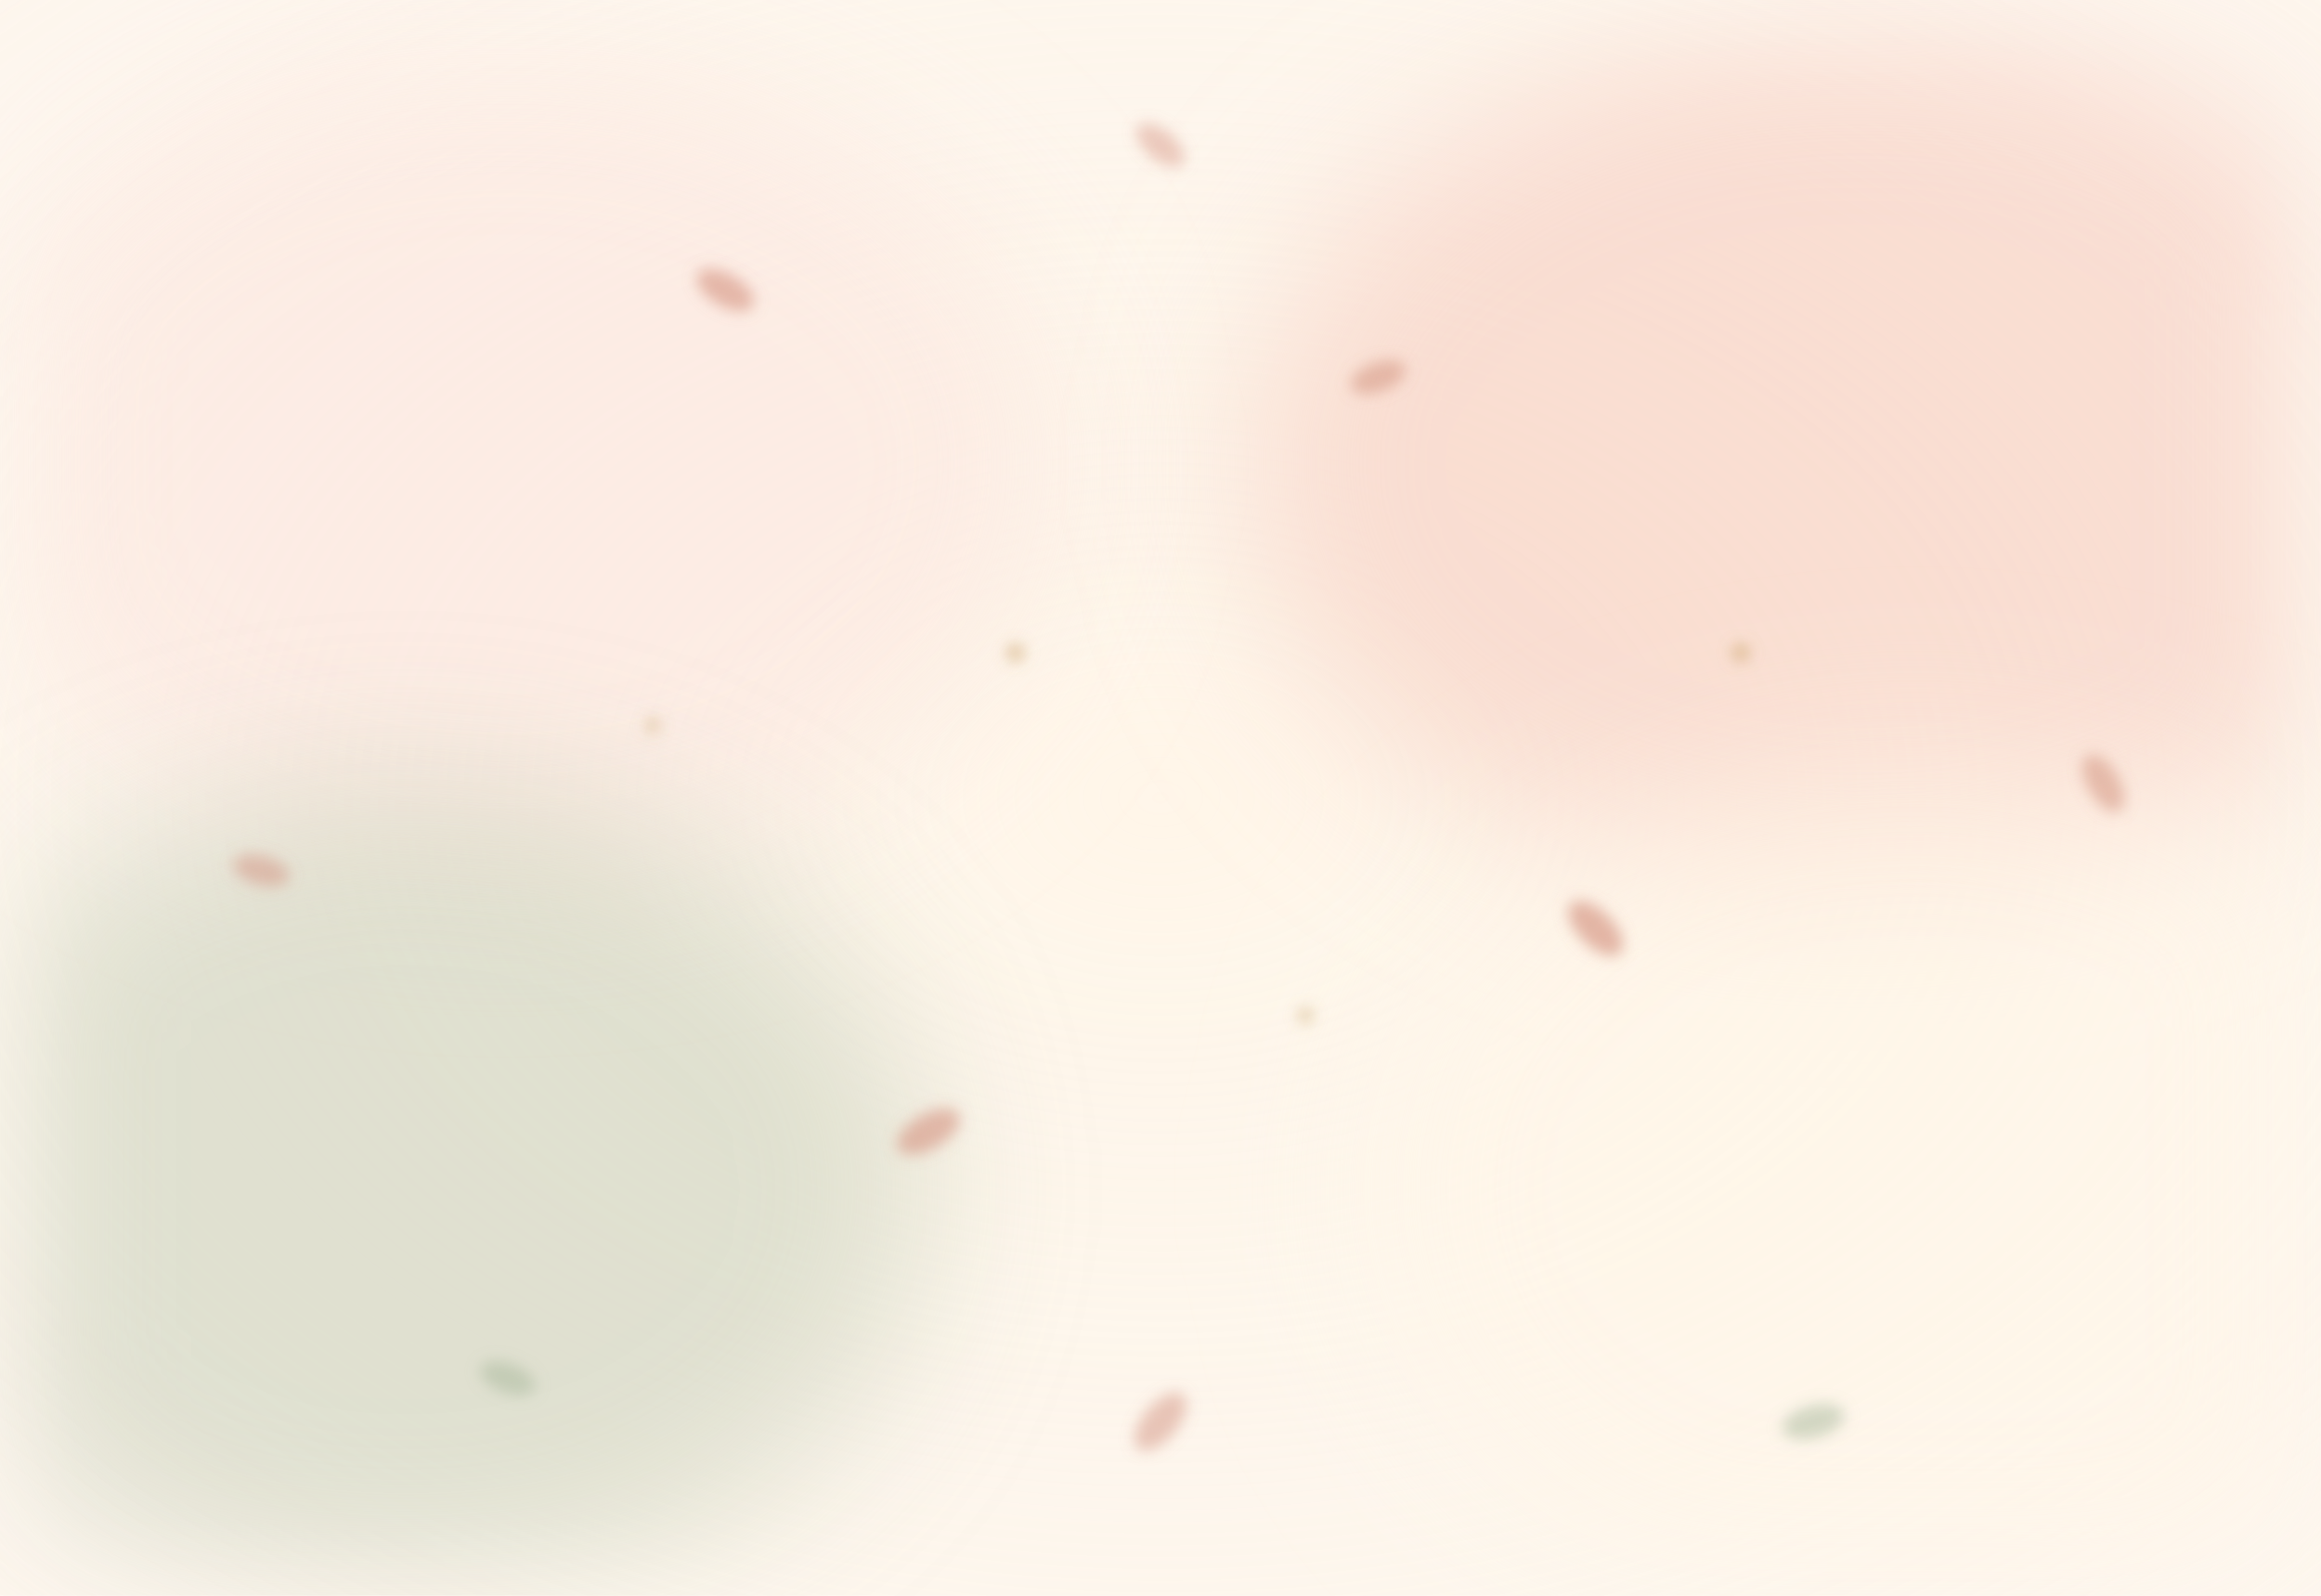
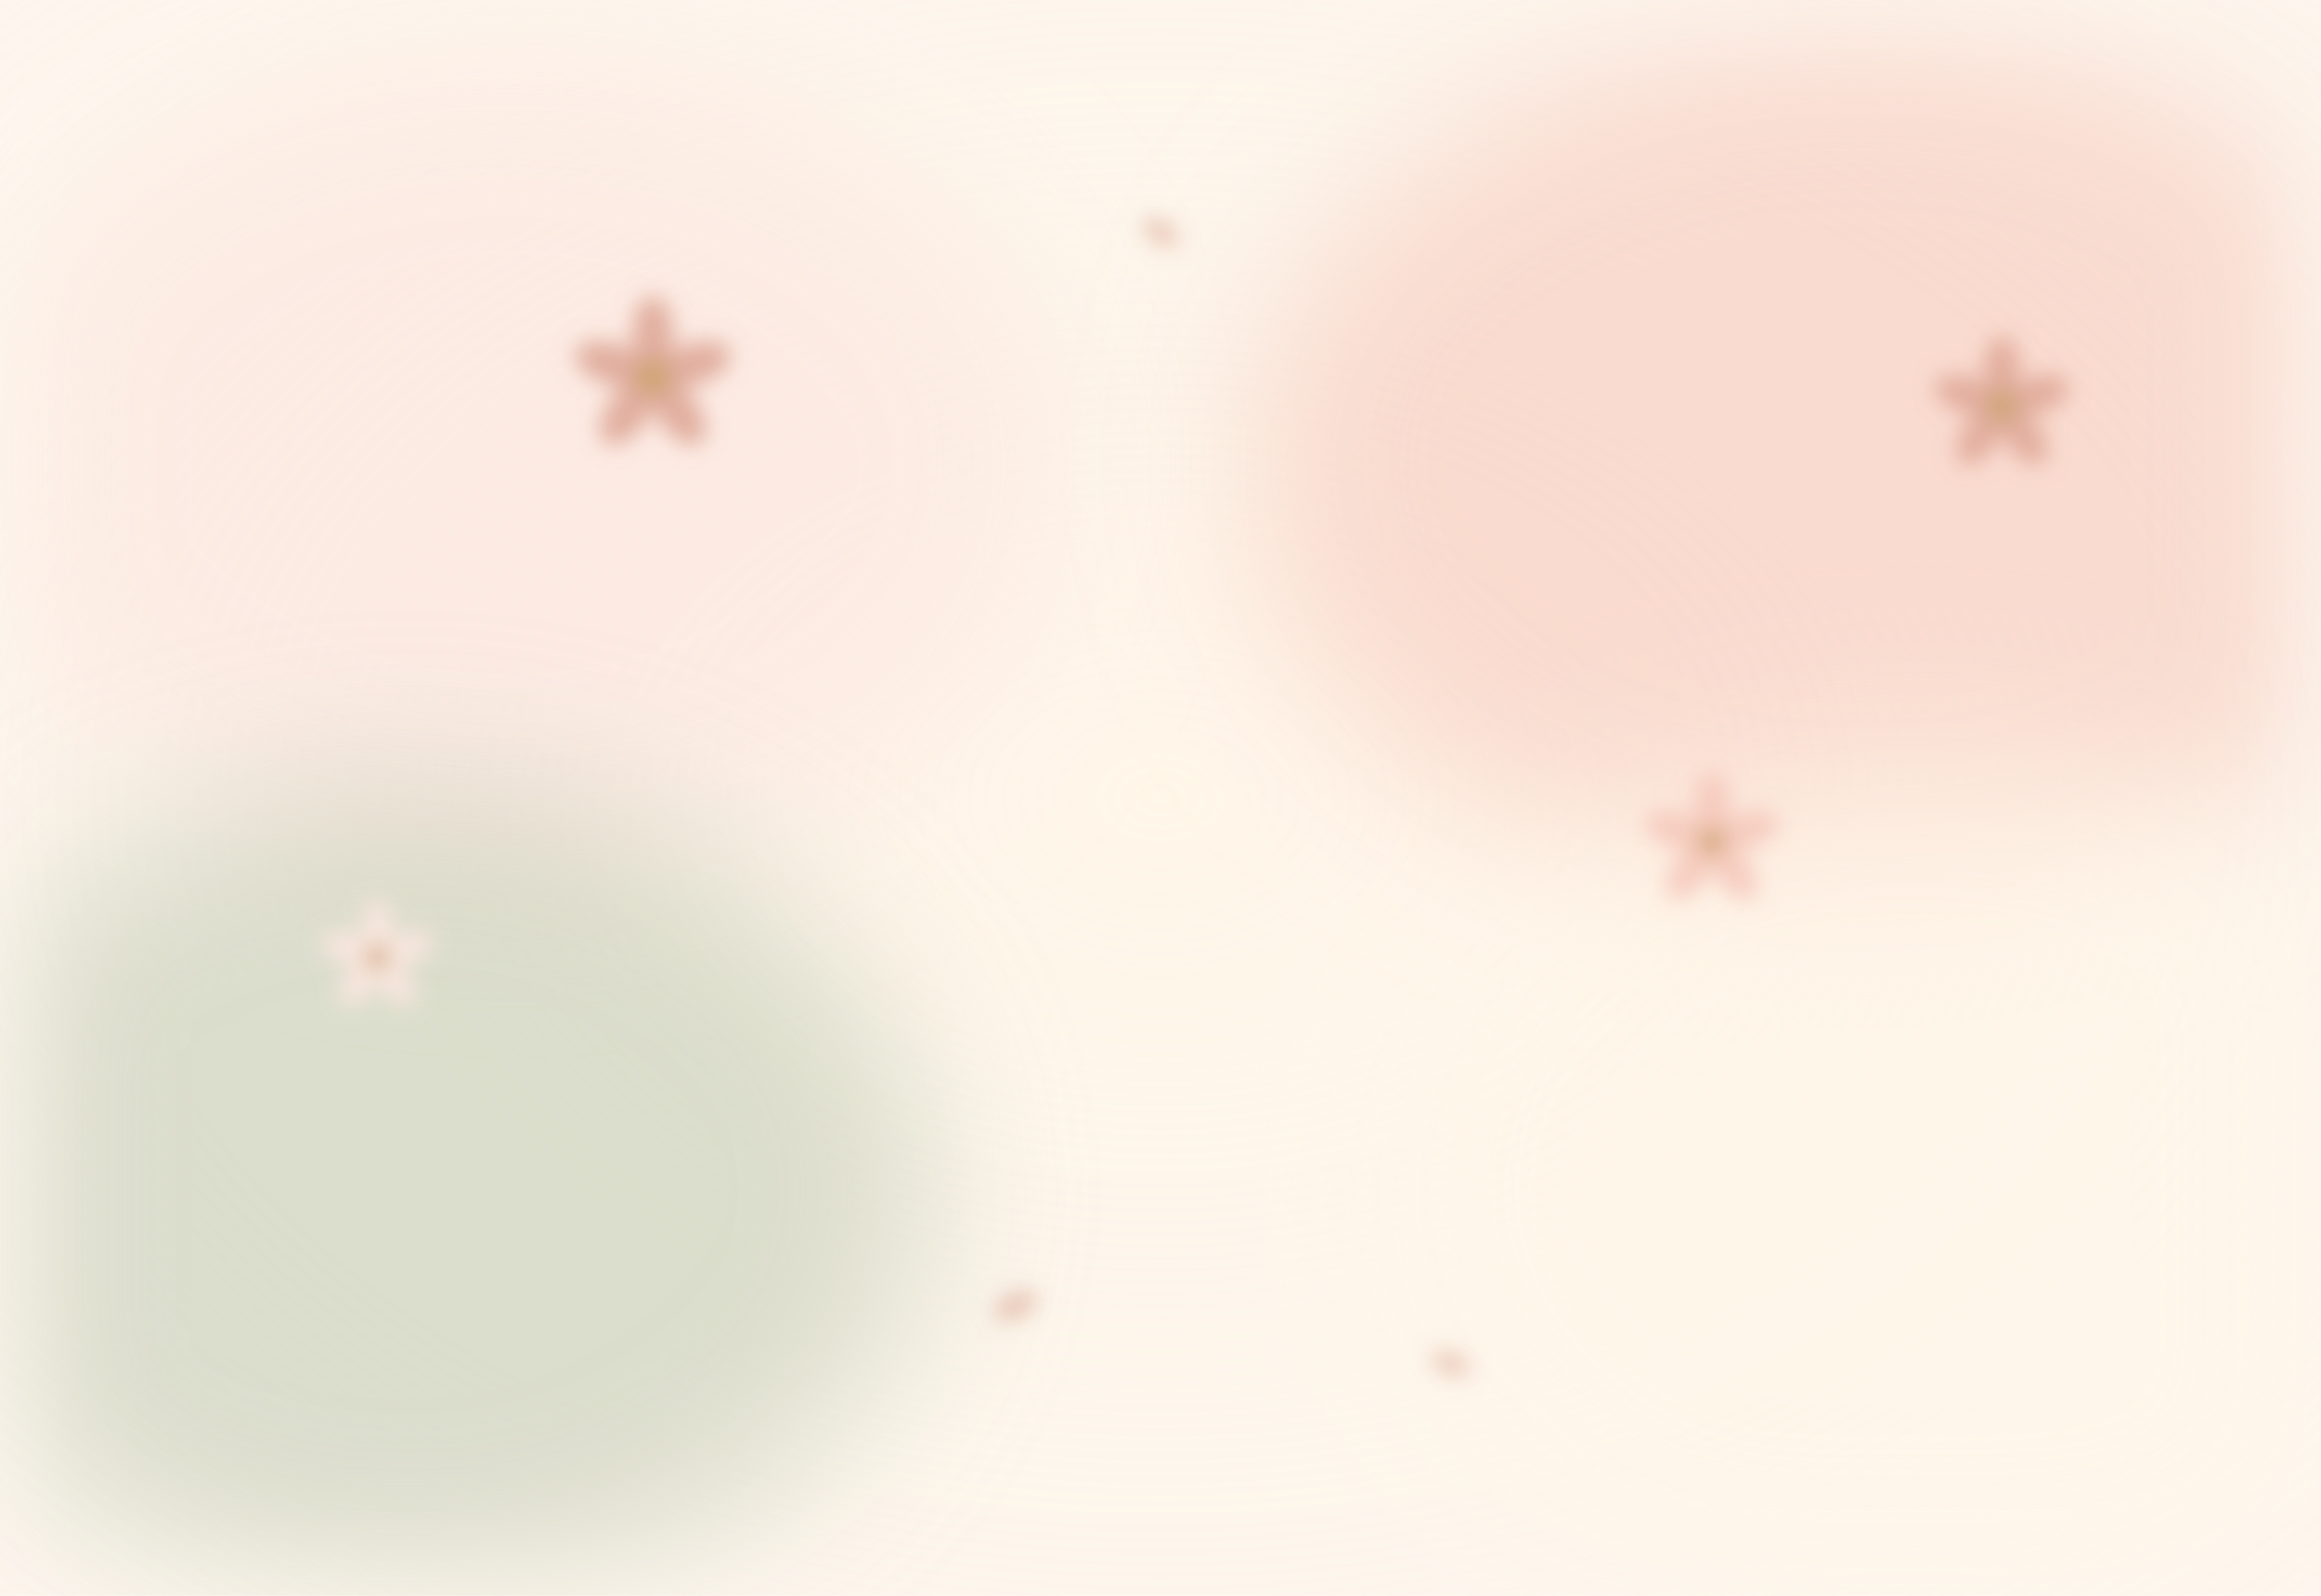
<svg xmlns="http://www.w3.org/2000/svg" viewBox="0 0 1600 1100" preserveAspectRatio="xMidYMid slice">
  <defs>
    <filter id="b6h" x="-30%" y="-30%" width="160%" height="160%">
      <feGaussianBlur stdDeviation="55" />
    </filter>
-     <filter id="b6l" x="-30%" y="-30%" width="160%" height="160%">
-       <feGaussianBlur stdDeviation="5" />
+     <filter id="b6m" x="-30%" y="-30%" width="160%" height="160%">
+       <feGaussianBlur stdDeviation="8" />
    </filter>
    <radialGradient id="day6" cx="50%" cy="50%" r="75%">
-       <stop offset="0%" stop-color="#fff6e8" stop-opacity="0.8" />
-       <stop offset="100%" stop-color="#fdf6ee" stop-opacity="0.4" />
+       <stop offset="0%" stop-color="#fff6e8" stop-opacity="0.85" />
+       <stop offset="100%" stop-color="#fdf6ee" stop-opacity="0.45" />
    </radialGradient>
  </defs>
  <rect width="1600" height="1100" fill="#fdf6ee" />
  <rect width="1600" height="1100" fill="url(#day6)" />
-   <ellipse cx="350" cy="320" rx="380" ry="280" fill="#fce7e0" opacity="0.65" filter="url(#b6h)" />
-   <ellipse cx="1280" cy="320" rx="420" ry="300" fill="#f5c5b8" opacity="0.5" filter="url(#b6h)" />
-   <ellipse cx="280" cy="820" rx="360" ry="280" fill="#a8b89c" opacity="0.35" filter="url(#b6h)" />
-   <ellipse cx="1320" cy="820" rx="380" ry="300" fill="#fff6e8" opacity="0.6" filter="url(#b6h)" />
-   <g filter="url(#b6l)">
-     <ellipse cx="500" cy="200" rx="22" ry="11" fill="#d49380" opacity="0.6" transform="rotate(30 500 200)" />
-     <ellipse cx="950" cy="260" rx="20" ry="10" fill="#d49380" opacity="0.55" transform="rotate(-20 950 260)" />
-     <ellipse cx="1100" cy="640" rx="24" ry="12" fill="#d49380" opacity="0.65" transform="rotate(45 1100 640)" />
-     <ellipse cx="640" cy="780" rx="24" ry="12" fill="#d49380" opacity="0.6" transform="rotate(-30 640 780)" />
-     <ellipse cx="180" cy="600" rx="20" ry="10" fill="#d49380" opacity="0.5" transform="rotate(15 180 600)" />
-     <ellipse cx="1450" cy="540" rx="22" ry="11" fill="#d49380" opacity="0.55" transform="rotate(60 1450 540)" />
-     <ellipse cx="800" cy="980" rx="24" ry="12" fill="#d49380" opacity="0.5" transform="rotate(-50 800 980)" />
-     <ellipse cx="800" cy="100" rx="20" ry="10" fill="#d49380" opacity="0.45" transform="rotate(40 800 100)" />
-     <ellipse cx="350" cy="950" rx="20" ry="10" fill="#a8b89c" opacity="0.5" transform="rotate(20 350 950)" />
-     <ellipse cx="1250" cy="980" rx="22" ry="11" fill="#a8b89c" opacity="0.5" transform="rotate(-15 1250 980)" />
-   </g>
-   <g fill="#c9a36a" filter="url(#b6l)">
-     <circle cx="700" cy="450" r="6" opacity="0.6" />
-     <circle cx="1200" cy="450" r="6" opacity="0.6" />
-     <circle cx="900" cy="700" r="5" opacity="0.55" />
-     <circle cx="450" cy="500" r="5" opacity="0.5" />
+   <ellipse cx="350" cy="320" rx="380" ry="280" fill="#fce7e0" opacity="0.7" filter="url(#b6h)" />
+   <ellipse cx="1280" cy="320" rx="420" ry="300" fill="#f5c5b8" opacity="0.55" filter="url(#b6h)" />
+   <ellipse cx="280" cy="820" rx="360" ry="280" fill="#a8b89c" opacity="0.4" filter="url(#b6h)" />
+   <ellipse cx="1320" cy="820" rx="380" ry="300" fill="#fff6e8" opacity="0.65" filter="url(#b6h)" />
+   <g filter="url(#b6m)">
+     <g transform="translate(450 260)">
+       <ellipse cx="0" cy="-30" rx="14" ry="26" fill="#d49380" opacity="0.7" />
+       <ellipse cx="0" cy="-30" rx="14" ry="26" fill="#d49380" opacity="0.7" transform="rotate(72)" />
+       <ellipse cx="0" cy="-30" rx="14" ry="26" fill="#d49380" opacity="0.7" transform="rotate(144)" />
+       <ellipse cx="0" cy="-30" rx="14" ry="26" fill="#d49380" opacity="0.7" transform="rotate(216)" />
+       <ellipse cx="0" cy="-30" rx="14" ry="26" fill="#d49380" opacity="0.7" transform="rotate(288)" />
+       <circle r="11" fill="#c9a36a" opacity="0.95" />
+     </g>
+     <g transform="translate(1180 580)">
+       <ellipse cx="0" cy="-26" rx="12" ry="22" fill="#f5c5b8" opacity="0.85" />
+       <ellipse cx="0" cy="-26" rx="12" ry="22" fill="#f5c5b8" opacity="0.85" transform="rotate(72)" />
+       <ellipse cx="0" cy="-26" rx="12" ry="22" fill="#f5c5b8" opacity="0.85" transform="rotate(144)" />
+       <ellipse cx="0" cy="-26" rx="12" ry="22" fill="#f5c5b8" opacity="0.85" transform="rotate(216)" />
+       <ellipse cx="0" cy="-26" rx="12" ry="22" fill="#f5c5b8" opacity="0.85" transform="rotate(288)" />
+       <circle r="9" fill="#c9a36a" opacity="0.95" />
+     </g>
+     <g transform="translate(260 660)">
+       <ellipse cx="0" cy="-22" rx="10" ry="18" fill="#fce7e0" opacity="0.95" />
+       <ellipse cx="0" cy="-22" rx="10" ry="18" fill="#fce7e0" opacity="0.95" transform="rotate(72)" />
+       <ellipse cx="0" cy="-22" rx="10" ry="18" fill="#fce7e0" opacity="0.95" transform="rotate(144)" />
+       <ellipse cx="0" cy="-22" rx="10" ry="18" fill="#fce7e0" opacity="0.95" transform="rotate(216)" />
+       <ellipse cx="0" cy="-22" rx="10" ry="18" fill="#fce7e0" opacity="0.95" transform="rotate(288)" />
+       <circle r="8" fill="#c9a36a" opacity="0.95" />
+     </g>
+     <g transform="translate(1380 280)">
+       <ellipse cx="0" cy="-26" rx="12" ry="22" fill="#d49380" opacity="0.65" />
+       <ellipse cx="0" cy="-26" rx="12" ry="22" fill="#d49380" opacity="0.65" transform="rotate(72)" />
+       <ellipse cx="0" cy="-26" rx="12" ry="22" fill="#d49380" opacity="0.65" transform="rotate(144)" />
+       <ellipse cx="0" cy="-26" rx="12" ry="22" fill="#d49380" opacity="0.65" transform="rotate(216)" />
+       <ellipse cx="0" cy="-26" rx="12" ry="22" fill="#d49380" opacity="0.65" transform="rotate(288)" />
+       <circle r="9" fill="#c9a36a" opacity="0.95" />
+     </g>
+     <ellipse cx="800" cy="160" rx="14" ry="7" fill="#d49380" opacity="0.55" transform="rotate(35 800 160)" />
+     <ellipse cx="700" cy="900" rx="16" ry="8" fill="#d49380" opacity="0.55" transform="rotate(-25 700 900)" />
+     <ellipse cx="1000" cy="940" rx="14" ry="7" fill="#d49380" opacity="0.5" transform="rotate(20 1000 940)" />
  </g>
</svg>
